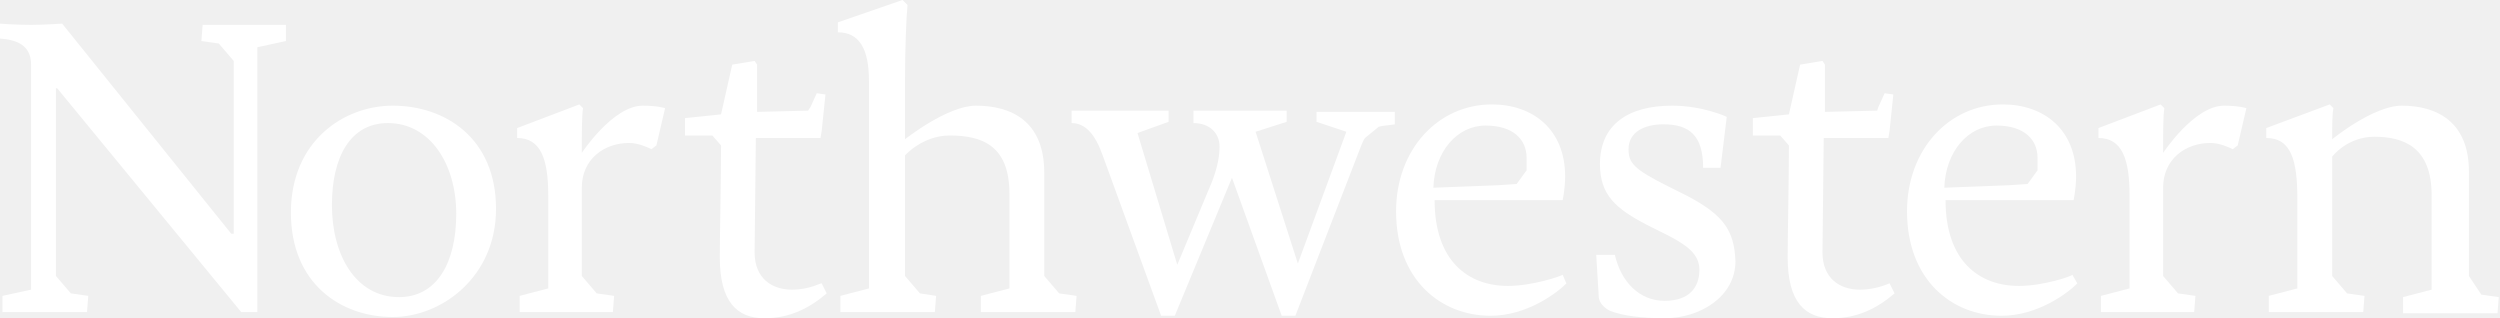
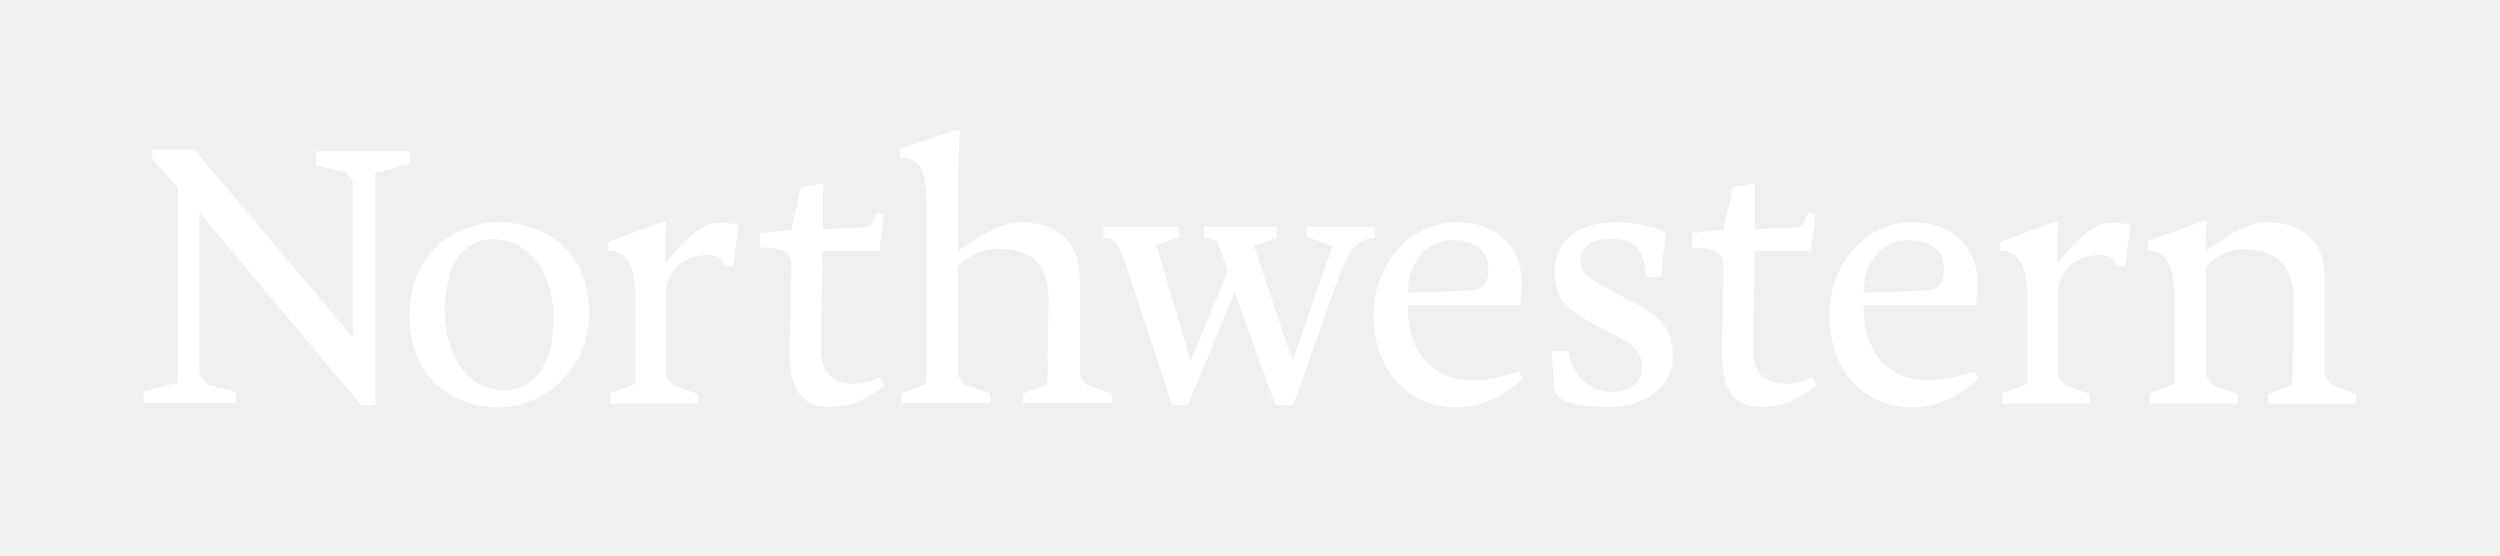
- <svg xmlns="http://www.w3.org/2000/svg" version="1.1" id="Layer_1" x="0px" y="0px" viewBox="0 0 201.1 25.5" enable-background="new 0 0 201.1 25.5" xml:space="preserve">
+ <svg xmlns="http://www.w3.org/2000/svg" version="1.1" id="Layer_1" x="0px" y="0px" viewBox="0 0 648 144" style="enable-background:new 0 0 648 144;" xml:space="preserve">
+   <style type="text/css">
+ 	.st0{fill:#FFFFFF;}
+ </style>
  <g>
-     <path fill="#FFFFFF" d="M23,3.3L23,2h-6.7l-0.1,1.3l1.4,0.2l1.2,1.4v13.4l0,0.5h-0.2L5,1.9C5,1.9,3.5,2,2.5,2C1.2,2,0,1.9,0,1.9   v1.2c1.3,0.1,2.5,0.5,2.5,2.1v18.1l-2.3,0.5l0,1.3H7l0.1-1.3l-1.4-0.2l-1.2-1.4V7.1h0.1l14.8,18h1.3v-3.2V3.8L23,3.3z" />
-     <path fill="#FFFFFF" d="M84,22.2v-5.1l0-3.2c0-4.2-2.7-5.4-5.5-5.4c-2.3,0-5.7,2.7-5.7,2.7V6.3c0-2.2,0.1-4.9,0.2-5.9L72.6,0   l-5.2,1.8v0.8c1.7,0,2.5,1.3,2.5,3.9l0,8.7v8l-2.3,0.6v1.3h7.6l0.1-1.3L74,23.6l-1.2-1.4v-5.1l0-4.6c0,0,1.4-1.6,3.6-1.6   c2.6,0,4.8,0.8,4.8,4.7l0,1.8v5.8l-2.3,0.6l0,1.3h7.6l0.1-1.3l-1.4-0.2L84,22.2z" />
-     <path fill="#FFFFFF" d="M46.8,12.3c0-1.6,0-3,0.1-3.6l-0.3-0.3l-5,1.9v0.8c1.9,0,2.5,1.7,2.5,4.6l0,1.7v5.8l-2.3,0.6l0,1.3h7.5   l0.1-1.3L48,23.6l-1.2-1.4v-5.1l0-2c0-2.3,1.8-3.6,3.8-3.6c0.7,0,1.4,0.3,1.8,0.5l0.4-0.3l0.7-3c0,0-0.6-0.2-1.8-0.2   C49.3,8.5,46.8,12.3,46.8,12.3" />
-     <path fill="#FFFFFF" d="M32.1,23.9c-3.5,0-5.4-3.4-5.4-7.4c0-3.9,1.5-6.6,4.5-6.6c3.4,0,5.5,3.3,5.5,7.3   C36.7,21.2,35.1,23.9,32.1,23.9 M31.6,8.5c-4,0-8.2,2.9-8.2,8.6c0,5.7,4,8.4,8.2,8.4c3.9,0,8.3-3.2,8.3-8.7   C39.9,11.1,35.8,8.5,31.6,8.5" />
-     <path fill="#FFFFFF" d="M198.6,22.2v-5.1l0-3.3c0-4.1-2.7-5.3-5.4-5.3c-2.3,0-5.6,2.7-5.6,2.7c0-1,0-2,0.1-2.5l-0.3-0.3l-5.1,1.9   v0.8c2,0,2.5,1.8,2.5,4.9l0,1.4v5.8l-2.3,0.6v1.3h7.6l0.1-1.3l-1.4-0.2l-1.2-1.4v-5.1l0-4.5c0,0,1.2-1.6,3.4-1.6   c2.3,0,4.6,0.8,4.6,4.7l0,1.8v5.8l-2.3,0.6v1.3h7.6l0.1-1.3l-1.4-0.2L198.6,22.2z" />
-     <path fill="#FFFFFF" d="M105.9,9.8l2.4,0.8l-3.9,10.6l-3.4-10.6l2.5-0.8V8.9H96v1c1.3,0,2.1,0.8,2.1,1.9c0,0.6-0.1,1.5-0.6,2.8   l-2.8,6.7l-3.2-10.6L94,9.8V8.9h-7.8v1c1.1,0,1.9,0.9,2.5,2.6l4.7,12.9h1.1l4.6-11.1l4,11.1h1.1l5.3-13.7c0.1-0.2,0.2-0.5,0.3-0.6   l1.1-0.9c0.3-0.1,0.7-0.1,1.3-0.2v-1h-6.3V9.8z" />
-     <path fill="#FFFFFF" d="M119.5,10.1c2.2,0,3.3,1.1,3.3,2.6c0,0.3,0,0.7,0,1l-0.8,1.1l-1.5,0.1l-5.2,0.2   C115.4,12.2,117.2,10.1,119.5,10.1 M121.3,23c-3.2,0-5.9-2-5.9-6.9h10.3c0,0,0.2-0.9,0.2-1.9c0-3.8-2.6-5.8-5.9-5.8   c-4.3,0-7.7,3.6-7.7,8.6c0,5.5,3.6,8.4,7.6,8.4c2.9,0,5.3-1.8,6.1-2.6l-0.3-0.7C125.6,22.2,123.3,23,121.3,23" />
-     <path fill="#FFFFFF" d="M160.6,10.1c2.2,0,3.3,1.1,3.3,2.6c0,0.3,0,0.7,0,1l-0.8,1.1l-1.5,0.1l-5.2,0.2   C156.5,12.2,158.3,10.1,160.6,10.1 M162.4,23c-3.2,0-5.9-2-5.9-6.9h10.3c0,0,0.2-0.9,0.2-1.9c0-3.8-2.6-5.8-5.9-5.8   c-4.3,0-7.7,3.6-7.7,8.6c0,5.5,3.6,8.4,7.6,8.4c2.9,0,5.3-1.8,6.1-2.6l-0.4-0.7C166.7,22.2,164.4,23,162.4,23" />
-     <path fill="#FFFFFF" d="M135.8,15.8l-1.6-0.8c-2.8-1.4-3.2-1.9-3.2-3c0-1.4,1.3-2,2.8-2c2.1,0,3.2,0.9,3.2,3.5h1.4l0.5-4.1   c0,0-1.9-0.9-4.4-0.9c-3.5,0-5.8,1.5-5.8,4.7c0,2.5,1.3,3.6,3.8,4.9l1.8,0.9c1.3,0.7,2.4,1.4,2.4,2.7c0,1.4-0.8,2.5-2.8,2.5   c-2,0-3.5-1.5-4-3.7h-1.5l0.2,3.3c0,0.7,0.7,1.1,0.9,1.2c1,0.4,2.6,0.6,4.4,0.6c2.8,0,5.7-1.7,5.7-4.6   C139.5,18.5,138.6,17.3,135.8,15.8" />
-     <path fill="#FFFFFF" d="M63.7,23.3c-1.6,0-3-0.9-3-3l0.1-9.2H66l0.1-0.6h0l0.3-2.9l-0.7-0.1l-0.5,1.1L65,8.9L60.9,9V5.2l-0.2-0.3   l-1.8,0.3l-0.9,4l-2.9,0.3v1.4l2.2,0l0.7,0.8l0,0.2c0,2.2-0.1,7.3-0.1,8.8c0,3.6,1.4,4.9,3.6,4.9c2,0,3.6-0.8,5-2l-0.4-0.8   C66.1,22.7,65.2,23.3,63.7,23.3" />
-     <path fill="#FFFFFF" d="M149.6,23.3c-1.6,0-3-0.9-3-3l0.1-9.2h5.2l0.1-0.6h0l0.3-2.9l-0.7-0.1l-0.5,1.1L151,8.9L146.8,9V5.2   l-0.2-0.3l-1.8,0.3l-0.9,4l-2.9,0.3v1.4l2.2,0l0.7,0.8l0,0.2c0,2.2-0.1,7.3-0.1,8.8c0,3.6,1.4,4.9,3.6,4.9c2,0,3.6-0.8,5-2   l-0.4-0.8C152.1,22.7,151.1,23.3,149.6,23.3" />
-     <path fill="#FFFFFF" d="M174,12.3c0-1.6,0-3,0.1-3.6l-0.3-0.3l-5,1.9v0.8c1.9,0,2.5,1.7,2.5,4.6l0,1.7v5.8l-2.3,0.6l0,1.3h7.5   l0.1-1.3l-1.4-0.2l-1.2-1.4v-5.1l0-2c0-2.3,1.8-3.6,3.8-3.6c0.7,0,1.4,0.3,1.8,0.5l0.4-0.3l0.7-3c0,0-0.6-0.2-1.8-0.2   C176.5,8.5,174,12.3,174,12.3" />
+     <polygon class="st0" points="39.5,38.7 39.5,41.3 46.1,48.7 46.1,99.1 37.2,101.6 37.2,104.5 61.1,104.5 61.1,101.6 53.6,99.6    51.7,97.2 51.7,55.1 93.6,105 97.3,105 97.3,45 106.2,42.4 106.2,39.2 81.9,39.2 81.9,42.8 89.6,44.7 91.5,47 91.5,86.9 91.5,86.9    91,86.9 50.3,38.7  " />
+     <path class="st0" d="M129.3,105.6c-11.8,0-23.2-7.6-23.2-23.8c0-16.1,12-24.2,23.2-24.2c11.6,0,23.4,7.3,23.4,23.4   C152.7,96.5,140.2,105.6,129.3,105.6z M143.5,82.4c0-11-6-20.4-15.5-20.4c-8.5,0-12.7,7.4-12.7,18.4c0,11,5.3,20.7,15.3,20.7   C139.1,101.2,143.5,93.5,143.5,82.4z" />
+     <path class="st0" d="M271.8,77.7c0-11-6.2-13.2-13.4-13.2c-6.1,0-10.1,4.5-10.1,4.5l0,7.3v21.1l1.9,2.4l6.4,2.2l0,2.5h-23V102   l6.5-2.5l0-47.6c0-8.6-2.2-11-6.9-11v-2.3l14.6-4.9h1c0,0-0.5,10.2-0.5,17.8v13.7c0,0,9.5-7.6,16-7.6c8.1,0,15.6,3.4,15.6,15.3   l0,24.5l1.9,2.4l6.4,2.2l0,2.5h-23V102l6.3-2.4L271.8,77.7z" />
+     <path class="st0" d="M364.9,79.2c0,13.7,7.8,19.4,16.7,19.4c5.5,0,12.1-2.3,12.1-2.3l1,1.9c-2.4,2.4-9,7.4-17.3,7.4   c-11.2,0-21.3-8.4-21.3-23.8c0-14,9.7-24.2,21.7-24.2c9.4,0,16.7,5.6,16.7,16.3c0,2.8-0.5,5.2-0.5,5.2H364.9z M379.4,75.4   c4.7-0.2,6.4-1.1,6.4-5.9c0-4.1-3-7.3-9.3-7.3c-6.6,0-11.6,5.8-11.6,13.7L379.4,75.4z" />
+     <path class="st0" d="M405.4,103.8c-0.7-0.3-2.5-1.3-2.6-3.4l-0.6-9.4h4.3c1.2,6.4,5.5,10.6,11.1,10.6c5.7,0,8-3,8-6.9   c0-3.8-3.1-5.7-6.8-7.7l-5-2.6c-7.2-3.7-10.8-6.6-10.8-13.7c0-8.9,6.4-13.1,16.4-13.1c7,0,12.4,2.7,12.4,2.7l-1.3,11.5h-4   c0-7.2-3-9.9-9-9.9c-4,0-7.8,1.6-7.8,5.5c0,3.2,1.3,4.5,9.1,8.6l4.4,2.3c8.1,4.1,10.4,7.6,10.4,14.3c0,8.1-8.1,12.9-16,12.9   C412.7,105.6,408.2,105,405.4,103.8z" />
+     <path class="st0" d="M483,79.2c0,13.7,7.8,19.4,16.7,19.4c5.5,0,12.1-2.3,12.1-2.3l1,1.9c-2.4,2.4-9,7.4-17.3,7.4   c-11.2,0-21.3-8.4-21.3-23.8c0-14,9.7-24.2,21.7-24.2c9.4,0,16.7,5.6,16.7,16.3c0,2.8-0.5,5.2-0.5,5.2H483z M497.5,75.4   c4.7-0.2,6.4-1.1,6.4-5.9c0-4.1-3-7.3-9.3-7.3C488,62.2,483,68,483,75.9L497.5,75.4z" />
+     <path class="st0" d="M604.4,99.8l-1.9-2.4l0.1-25c0-11.5-7.5-14.8-15.2-14.8c-6.5,0-15.7,7.6-15.7,7.6c0-4.1,0.2-7.9,0.2-7.9h-0.8   l-14.4,5.2V65c5.5,0,7,4.9,7,13.8v20.7l-6.5,2.5v2.6h22.7l0.2-2.5l-6.4-2.2l-1.9-2.4l0-28.3c0,0,3.5-4.6,9.7-4.6   c6.4,0,13,2.3,13,13.2l-0.3,21.9l-6.3,2.4v2.6h22.7l0.2-2.5L604.4,99.8z" />
+     <path class="st0" d="M330.6,105L320,75.7L307.9,105h-4.1l-11.9-36.2c-1.7-4.5-2.6-7.2-5.8-7.2v-2.8h19.5v2.8l-5.9,1.9l8.9,30   l7.8-18.7l1.8-4.8l-2.7-7.6l-3.4-0.8v-2.8h18.8v3l-5.9,1.8l10,30l10.4-29.8l-6.7-2.4v-2.6h17.7v2.8c-4,0.5-6,1.6-9.2,9.7L335.2,105   H330.6z" />
+     <path class="st0" d="M228.1,97.7c0,0-2.8,1.8-6.9,1.8c-4.4,0-8.5-2.5-8.4-8.6l0.4-25.8h14.6v0h0.1l0.2-1.6h0l1-8.1l-1.9-0.3   l-1.4,3.1l-0.8,0.7l-11.6,0.5v0l-0.1,0V47.5l-5.7,1l-2.5,11.1l-8.1,0.8v3.8c4.4,0,8.1,0.4,8.1,4.6c0,4.2-0.4,17.6-0.4,22.9   c0,10.1,3.8,13.8,10.3,13.8c5.5,0,10.1-2.3,14.2-5.6L228.1,97.7z" />
+     <path class="st0" d="M469.7,97.7c0,0-2.8,1.8-6.9,1.8c-4.4,0-8.5-2.5-8.4-8.6l0.4-25.8h14.6v0h0l0.2-1.6h0l1-8.1l-1.9-0.3l-1.4,3.1   l-0.8,0.7l-11.6,0.5v0l0,0V47.5l-5.7,1l-2.5,11.1l-8.1,0.8v3.8c4.4,0,8.1,0.4,8.1,4.6c0,4.2-0.4,17.6-0.4,22.9   c0,10.1,3.8,13.8,10.3,13.8c5.5,0,10.1-2.3,14.2-5.6L469.7,97.7z" />
+     <path class="st0" d="M191.4,58.3L191.4,58.3L191.4,58.3c-0.1,0-1.7-0.6-4.9-0.6c-6.9,0-14.1,10.9-14.1,10.9c0-6,0.2-11.1,0.2-11.1   h-0.8l-14.1,5.2V65c5.3,0,7,4.8,7,13v21.5l-6.5,2.5v2.6h22.7l0-2.5l-6.4-2.2l-1.9-2.4V76.3c0-6.5,5.1-10.2,10.7-10.2   c1.1,0,2.3,0.3,3.3,0.6l1.5,2.3l1.9,0.2L191.4,58.3L191.4,58.3L191.4,58.3z" />
+     <path class="st0" d="M552.2,58.3L552.2,58.3L552.2,58.3c-0.1,0-1.7-0.6-4.9-0.6c-6.9,0-14.1,10.9-14.1,10.9c0-6,0.2-11.1,0.2-11.1   h-0.8l-14.1,5.2V65c5.3,0,7,4.8,7,13v21.5L519,102v2.6h22.7l0-2.5l-6.4-2.2l-1.9-2.4V76.3c0-6.5,5.1-10.2,10.7-10.2   c1.1,0,2.3,0.3,3.3,0.6l1.5,2.3l1.9,0.2L552.2,58.3L552.2,58.3L552.2,58.3z" />
  </g>
</svg>
